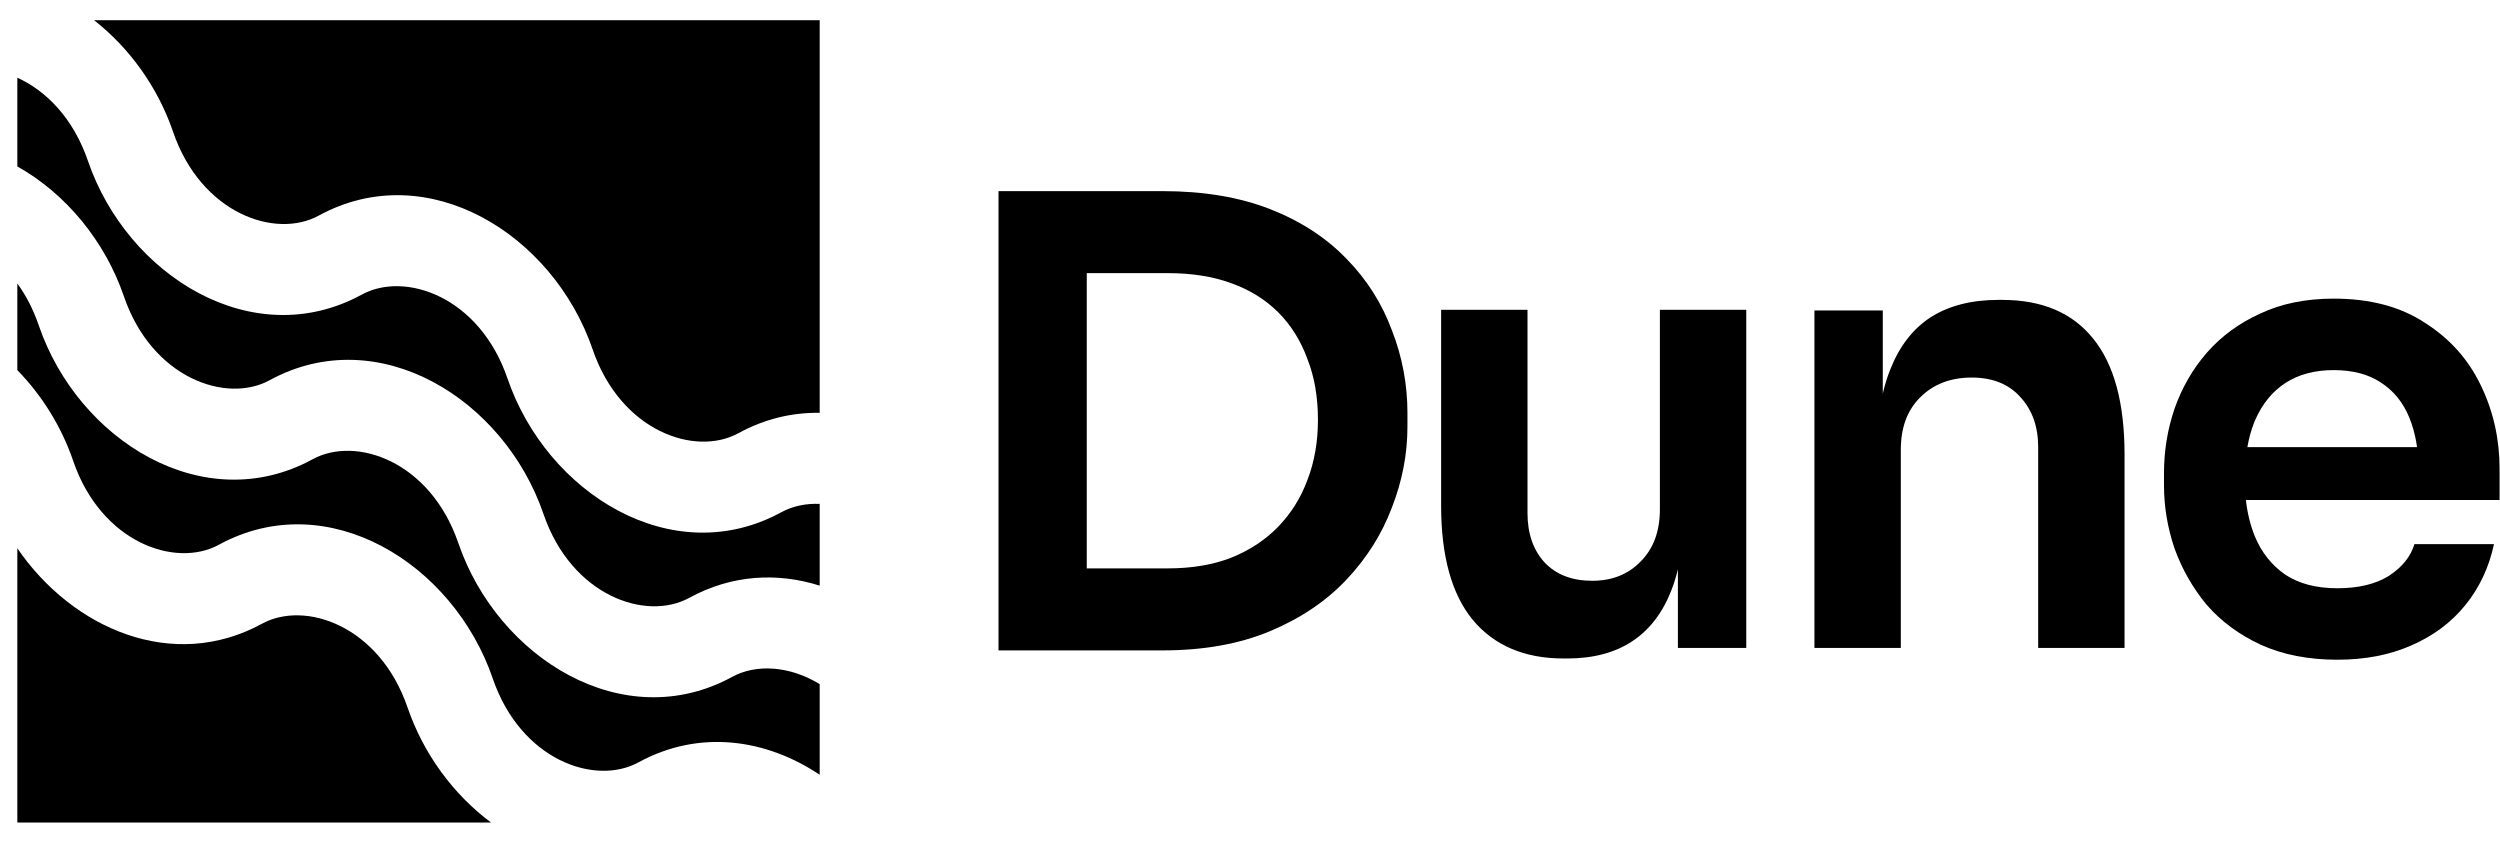
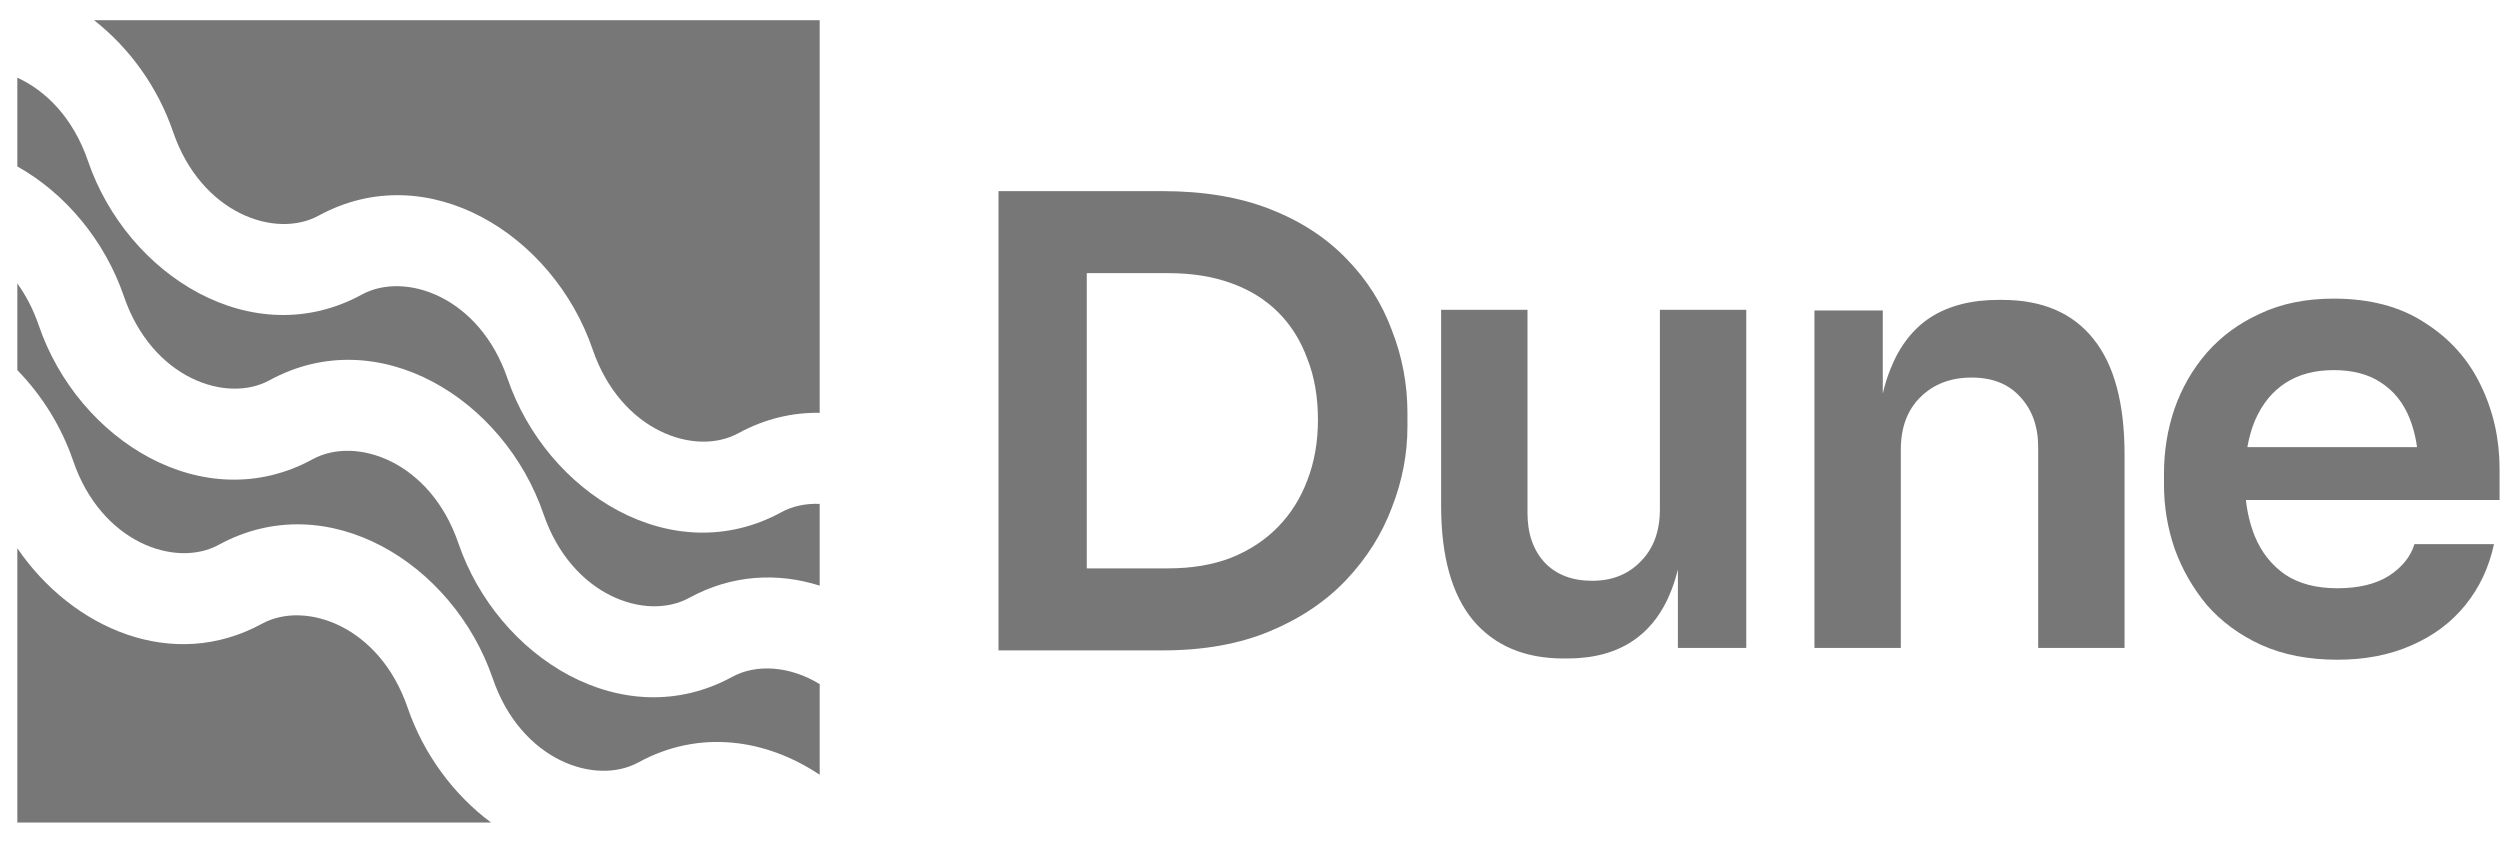
<svg xmlns="http://www.w3.org/2000/svg" width="89" height="30" viewBox="0 0 89 30" fill="none">
-   <path d="M0.617 2.766C1.642 3.232 2.61 4.207 3.13 5.726C4.53 9.818 9.004 12.605 12.881 10.487C14.418 9.648 17.068 10.555 18.067 13.474C19.467 17.565 23.941 20.353 27.818 18.234C28.214 18.018 28.684 17.918 29.181 17.938V20.849C27.689 20.377 26.065 20.448 24.533 21.285C22.997 22.124 20.347 21.217 19.348 18.298C17.948 14.207 13.474 11.419 9.596 13.537C8.06 14.377 5.41 13.469 4.411 10.55C3.731 8.564 2.327 6.884 0.617 5.925V2.766Z" fill="black" />
-   <path d="M3.347 0.718C4.606 1.703 5.616 3.098 6.16 4.689C7.159 7.608 9.809 8.516 11.345 7.676C15.223 5.558 19.697 8.345 21.097 12.437C22.096 15.356 24.746 16.263 26.282 15.424C27.231 14.905 28.215 14.681 29.181 14.697V0.718H3.347Z" fill="black" />
-   <path d="M0.617 10.092V13.177C1.49 14.072 2.186 15.181 2.605 16.407C3.604 19.326 6.254 20.233 7.79 19.394C11.668 17.275 16.142 20.063 17.542 24.154C18.541 27.073 21.191 27.981 22.727 27.141C24.907 25.95 27.276 26.31 29.181 27.581V24.355C28.115 23.702 26.921 23.63 26.069 24.095C22.192 26.214 17.718 23.426 16.317 19.335C15.319 16.416 12.668 15.508 11.132 16.348C7.255 18.467 2.781 15.679 1.381 11.587C1.184 11.011 0.922 10.513 0.617 10.092Z" fill="black" />
-   <path d="M17.481 29.282C16.15 28.292 15.079 26.848 14.511 25.192C13.513 22.273 10.862 21.365 9.326 22.205C6.152 23.939 2.577 22.385 0.617 19.519V29.282H17.481Z" fill="black" />
-   <path fill-rule="evenodd" clip-rule="evenodd" d="M41.388 6.804C42.849 6.804 44.124 7.018 45.216 7.445C46.307 7.873 47.214 8.463 47.937 9.215C48.66 9.953 49.198 10.801 49.552 11.76C49.921 12.704 50.105 13.685 50.105 14.702V15.189C50.105 16.163 49.921 17.121 49.552 18.066C49.198 19.009 48.66 19.865 47.937 20.632C47.214 21.399 46.307 22.011 45.216 22.468C44.124 22.926 42.849 23.154 41.388 23.154H35.547V6.804H41.388ZM41.587 20.234H38.689V9.724H41.587C42.428 9.724 43.173 9.842 43.822 10.078C44.486 10.314 45.046 10.661 45.504 11.118C45.961 11.575 46.307 12.129 46.543 12.777C46.794 13.412 46.919 14.134 46.919 14.946C46.919 15.728 46.794 16.443 46.543 17.092C46.307 17.726 45.961 18.279 45.504 18.751C45.046 19.223 44.486 19.592 43.822 19.858C43.173 20.108 42.428 20.234 41.587 20.234Z" fill="black" />
-   <path d="M52.432 22.07C53.199 22.985 54.276 23.442 55.662 23.442H55.795C56.724 23.442 57.499 23.235 58.118 22.822C58.738 22.409 59.202 21.797 59.512 20.986C59.598 20.762 59.672 20.522 59.733 20.268V23.066H62.167V11.03H59.092V18.132C59.092 18.914 58.863 19.533 58.406 19.99C57.963 20.448 57.388 20.676 56.68 20.676C55.972 20.676 55.412 20.462 54.998 20.035C54.586 19.592 54.379 19.002 54.379 18.265V11.03H51.304V17.999C51.304 19.799 51.68 21.155 52.432 22.07Z" fill="black" />
-   <path d="M64.594 23.066V11.052H67.027V14.013C67.099 13.704 67.187 13.418 67.293 13.154C67.618 12.328 68.097 11.708 68.731 11.295C69.38 10.882 70.184 10.676 71.143 10.676H71.275C72.706 10.676 73.79 11.14 74.528 12.069C75.265 12.984 75.634 14.356 75.634 16.185V23.066H72.559V15.919C72.559 15.182 72.345 14.585 71.917 14.127C71.504 13.67 70.929 13.441 70.191 13.441C69.439 13.441 68.827 13.677 68.355 14.149C67.897 14.607 67.669 15.226 67.669 16.008V23.066H64.594Z" fill="black" />
-   <path fill-rule="evenodd" clip-rule="evenodd" d="M80.489 22.955C81.271 23.309 82.178 23.486 83.211 23.486C84.199 23.486 85.076 23.316 85.843 22.977C86.625 22.638 87.267 22.159 87.768 21.539C88.27 20.919 88.609 20.197 88.786 19.371H85.954C85.821 19.813 85.519 20.189 85.047 20.499C84.575 20.794 83.963 20.942 83.211 20.942C82.458 20.942 81.839 20.779 81.352 20.455C80.865 20.116 80.504 19.658 80.268 19.083C80.111 18.691 80.006 18.264 79.954 17.8H88.985V16.694C88.985 15.632 88.764 14.643 88.322 13.729C87.879 12.8 87.215 12.055 86.33 11.494C85.46 10.919 84.376 10.631 83.078 10.631C82.09 10.631 81.219 10.808 80.467 11.162C79.715 11.502 79.081 11.966 78.564 12.556C78.063 13.132 77.679 13.795 77.414 14.548C77.163 15.285 77.038 16.052 77.038 16.849V17.269C77.038 18.036 77.163 18.788 77.414 19.526C77.679 20.263 78.063 20.934 78.564 21.539C79.081 22.129 79.722 22.601 80.489 22.955ZM80.006 15.919C80.065 15.581 80.153 15.271 80.268 14.99C80.404 14.671 80.572 14.393 80.772 14.155C80.942 13.954 81.135 13.783 81.352 13.64C81.824 13.331 82.399 13.176 83.078 13.176C83.756 13.176 84.317 13.323 84.759 13.618C85.217 13.913 85.556 14.334 85.777 14.879C85.833 15.017 85.882 15.161 85.923 15.313C85.944 15.386 85.962 15.461 85.979 15.538C86.006 15.661 86.029 15.788 86.047 15.919H80.006Z" fill="black" />
+   <path d="M0.617 2.766C1.642 3.232 2.61 4.207 3.13 5.726C4.53 9.818 9.004 12.605 12.881 10.487C14.418 9.648 17.068 10.555 18.067 13.474C19.467 17.565 23.941 20.353 27.818 18.234C28.214 18.018 28.684 17.918 29.181 17.938V20.849C27.689 20.377 26.065 20.448 24.533 21.285C22.997 22.124 20.347 21.217 19.348 18.298C17.948 14.207 13.474 11.419 9.596 13.537C8.06 14.377 5.41 13.469 4.411 10.55C3.731 8.564 2.327 6.884 0.617 5.925V2.766Z" fill=" #777777" />
+   <path d="M3.347 0.718C4.606 1.703 5.616 3.098 6.16 4.689C7.159 7.608 9.809 8.516 11.345 7.676C15.223 5.558 19.697 8.345 21.097 12.437C22.096 15.356 24.746 16.263 26.282 15.424C27.231 14.905 28.215 14.681 29.181 14.697V0.718H3.347Z" fill=" #777777" />
+   <path d="M0.617 10.092V13.177C1.49 14.072 2.186 15.181 2.605 16.407C3.604 19.326 6.254 20.233 7.79 19.394C11.668 17.275 16.142 20.063 17.542 24.154C18.541 27.073 21.191 27.981 22.727 27.141C24.907 25.95 27.276 26.31 29.181 27.581V24.355C28.115 23.702 26.921 23.63 26.069 24.095C22.192 26.214 17.718 23.426 16.317 19.335C15.319 16.416 12.668 15.508 11.132 16.348C7.255 18.467 2.781 15.679 1.381 11.587C1.184 11.011 0.922 10.513 0.617 10.092Z" fill=" #777777" />
+   <path d="M17.481 29.282C16.15 28.292 15.079 26.848 14.511 25.192C13.513 22.273 10.862 21.365 9.326 22.205C6.152 23.939 2.577 22.385 0.617 19.519V29.282H17.481Z" fill="#777777" />
+   <path fill-rule="evenodd" clip-rule="evenodd" d="M41.388 6.804C42.849 6.804 44.124 7.018 45.216 7.445C46.307 7.873 47.214 8.463 47.937 9.215C48.66 9.953 49.198 10.801 49.552 11.76C49.921 12.704 50.105 13.685 50.105 14.702V15.189C50.105 16.163 49.921 17.121 49.552 18.066C49.198 19.009 48.66 19.865 47.937 20.632C47.214 21.399 46.307 22.011 45.216 22.468C44.124 22.926 42.849 23.154 41.388 23.154H35.547V6.804H41.388ZM41.587 20.234H38.689V9.724H41.587C42.428 9.724 43.173 9.842 43.822 10.078C44.486 10.314 45.046 10.661 45.504 11.118C45.961 11.575 46.307 12.129 46.543 12.777C46.794 13.412 46.919 14.134 46.919 14.946C46.919 15.728 46.794 16.443 46.543 17.092C46.307 17.726 45.961 18.279 45.504 18.751C45.046 19.223 44.486 19.592 43.822 19.858C43.173 20.108 42.428 20.234 41.587 20.234Z" fill=" #777777" />
+   <path d="M52.432 22.07C53.199 22.985 54.276 23.442 55.662 23.442H55.795C56.724 23.442 57.499 23.235 58.118 22.822C58.738 22.409 59.202 21.797 59.512 20.986C59.598 20.762 59.672 20.522 59.733 20.268V23.066H62.167V11.03H59.092V18.132C59.092 18.914 58.863 19.533 58.406 19.99C57.963 20.448 57.388 20.676 56.68 20.676C55.972 20.676 55.412 20.462 54.998 20.035C54.586 19.592 54.379 19.002 54.379 18.265V11.03H51.304V17.999C51.304 19.799 51.68 21.155 52.432 22.07Z" fill=" #777777" />
+   <path d="M64.594 23.066V11.052H67.027V14.013C67.099 13.704 67.187 13.418 67.293 13.154C67.618 12.328 68.097 11.708 68.731 11.295C69.38 10.882 70.184 10.676 71.143 10.676H71.275C72.706 10.676 73.79 11.14 74.528 12.069C75.265 12.984 75.634 14.356 75.634 16.185V23.066H72.559V15.919C72.559 15.182 72.345 14.585 71.917 14.127C71.504 13.67 70.929 13.441 70.191 13.441C69.439 13.441 68.827 13.677 68.355 14.149C67.897 14.607 67.669 15.226 67.669 16.008V23.066H64.594Z" fill=" #777777" />
+   <path fill-rule="evenodd" clip-rule="evenodd" d="M80.489 22.955C81.271 23.309 82.178 23.486 83.211 23.486C84.199 23.486 85.076 23.316 85.843 22.977C86.625 22.638 87.267 22.159 87.768 21.539C88.27 20.919 88.609 20.197 88.786 19.371H85.954C85.821 19.813 85.519 20.189 85.047 20.499C84.575 20.794 83.963 20.942 83.211 20.942C82.458 20.942 81.839 20.779 81.352 20.455C80.865 20.116 80.504 19.658 80.268 19.083C80.111 18.691 80.006 18.264 79.954 17.8H88.985V16.694C88.985 15.632 88.764 14.643 88.322 13.729C87.879 12.8 87.215 12.055 86.33 11.494C85.46 10.919 84.376 10.631 83.078 10.631C82.09 10.631 81.219 10.808 80.467 11.162C79.715 11.502 79.081 11.966 78.564 12.556C78.063 13.132 77.679 13.795 77.414 14.548C77.163 15.285 77.038 16.052 77.038 16.849V17.269C77.038 18.036 77.163 18.788 77.414 19.526C77.679 20.263 78.063 20.934 78.564 21.539C79.081 22.129 79.722 22.601 80.489 22.955ZM80.006 15.919C80.065 15.581 80.153 15.271 80.268 14.99C80.404 14.671 80.572 14.393 80.772 14.155C80.942 13.954 81.135 13.783 81.352 13.64C81.824 13.331 82.399 13.176 83.078 13.176C83.756 13.176 84.317 13.323 84.759 13.618C85.217 13.913 85.556 14.334 85.777 14.879C85.833 15.017 85.882 15.161 85.923 15.313C85.944 15.386 85.962 15.461 85.979 15.538C86.006 15.661 86.029 15.788 86.047 15.919H80.006Z" fill=" #777777" />
</svg>
